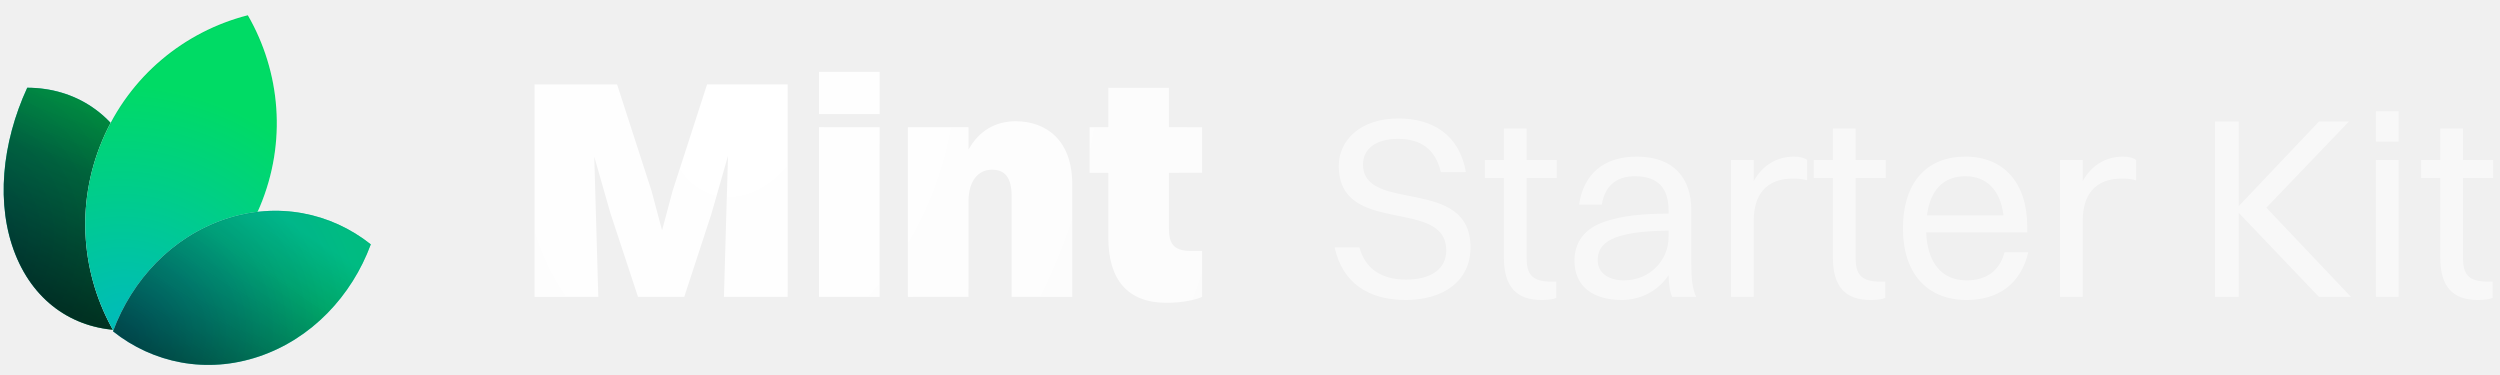
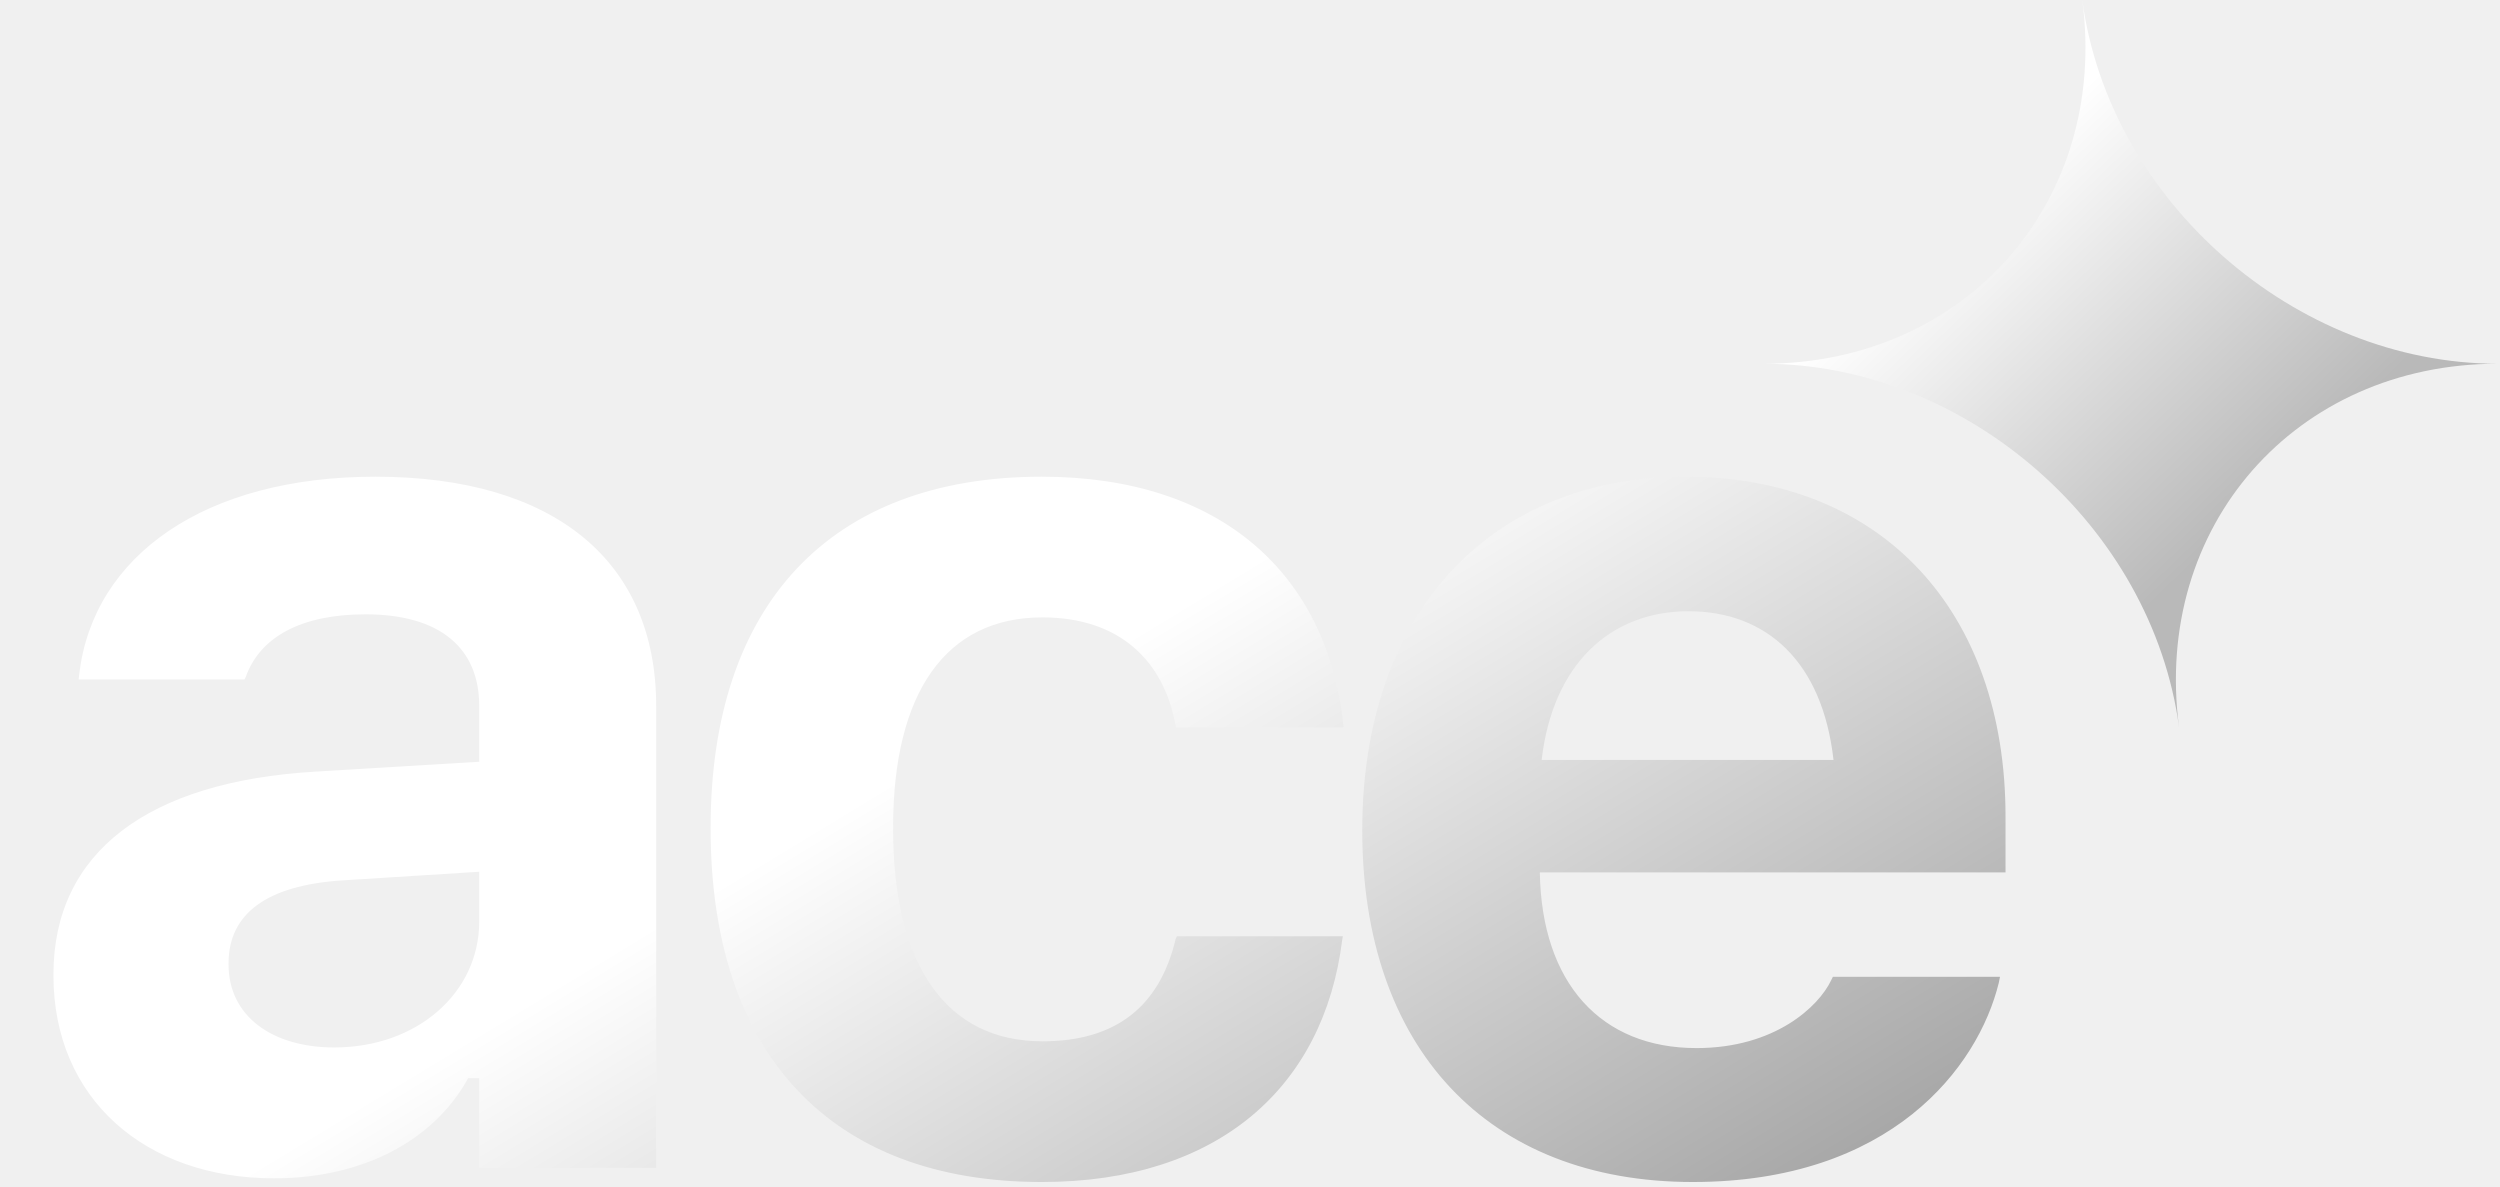
- <svg xmlns="http://www.w3.org/2000/svg" width="160" height="24" viewBox="0 0 160 24" fill="none">
-   <path d="M7.953 21.139C4.896 21.13 2.255 19.458 0.987 16.29C-0.28 13.121 0.109 9.163 1.744 5.615C4.801 5.624 7.442 7.296 8.71 10.465C9.977 13.633 9.588 17.591 7.953 21.139Z" fill="white" />
-   <path d="M7.953 21.139C4.896 21.13 2.255 19.458 0.987 16.29C-0.28 13.121 0.109 9.163 1.744 5.615C4.801 5.624 7.442 7.296 8.71 10.465C9.977 13.633 9.588 17.591 7.953 21.139Z" fill="url(#paint0_radial_115_109)" />
-   <path d="M7.953 21.139C4.896 21.13 2.255 19.458 0.987 16.29C-0.28 13.121 0.109 9.163 1.744 5.615C4.801 5.624 7.442 7.296 8.71 10.465C9.977 13.633 9.588 17.591 7.953 21.139Z" fill="black" fill-opacity="0.5" style="mix-blend-mode:hard-light" />
-   <path d="M7.953 21.139C4.896 21.13 2.255 19.458 0.987 16.29C-0.28 13.121 0.109 9.163 1.744 5.615C4.801 5.624 7.442 7.296 8.71 10.465C9.977 13.633 9.588 17.591 7.953 21.139Z" fill="url(#paint1_linear_115_109)" fill-opacity="0.5" style="mix-blend-mode:hard-light" />
-   <path d="M7.935 21.111C4.897 21.096 2.274 19.431 1.013 16.279C-0.248 13.124 0.136 9.182 1.762 5.643C4.8 5.659 7.423 7.324 8.684 10.476C9.945 13.63 9.561 17.572 7.935 21.111Z" stroke="url(#paint2_linear_115_109)" stroke-opacity="0.05" stroke-width="0.056" />
-   <path d="M7.31 21.257C11.354 20.221 14.884 17.375 16.628 13.236C18.373 9.097 17.945 4.587 15.86 0.976C11.816 2.012 8.287 4.858 6.542 8.998C4.797 13.137 5.225 17.646 7.31 21.257Z" fill="white" />
-   <path d="M7.31 21.257C11.354 20.221 14.884 17.375 16.628 13.236C18.373 9.097 17.945 4.587 15.86 0.976C11.816 2.012 8.287 4.858 6.542 8.998C4.797 13.137 5.225 17.646 7.31 21.257Z" fill="url(#paint3_radial_115_109)" />
-   <path d="M16.602 13.225C14.864 17.349 11.351 20.187 7.324 21.225C5.253 17.624 4.829 13.132 6.568 9.009C8.306 4.885 11.819 2.047 15.846 1.009C17.918 4.61 18.341 9.101 16.602 13.225Z" stroke="url(#paint4_linear_115_109)" stroke-opacity="0.05" stroke-width="0.056" />
-   <path d="M7.234 21.207C9.789 23.237 13.21 23.951 16.577 22.814C19.944 21.677 22.506 18.945 23.73 15.638C21.175 13.608 17.754 12.894 14.387 14.031C11.02 15.168 8.458 17.901 7.234 21.207Z" fill="white" />
-   <path d="M7.234 21.207C9.789 23.237 13.21 23.951 16.577 22.814C19.944 21.677 22.506 18.945 23.73 15.638C21.175 13.608 17.754 12.894 14.387 14.031C11.02 15.168 8.458 17.901 7.234 21.207Z" fill="url(#paint5_radial_115_109)" />
-   <path d="M7.234 21.207C9.789 23.237 13.21 23.951 16.577 22.814C19.944 21.677 22.506 18.945 23.73 15.638C21.175 13.608 17.754 12.894 14.387 14.031C11.02 15.168 8.458 17.901 7.234 21.207Z" fill="black" fill-opacity="0.2" style="mix-blend-mode:hard-light" />
-   <path d="M7.234 21.207C9.789 23.237 13.21 23.951 16.577 22.814C19.944 21.677 22.506 18.945 23.73 15.638C21.175 13.608 17.754 12.894 14.387 14.031C11.02 15.168 8.458 17.901 7.234 21.207Z" fill="url(#paint6_linear_115_109)" fill-opacity="0.5" style="mix-blend-mode:hard-light" />
-   <path d="M16.568 22.787C13.218 23.918 9.814 23.212 7.267 21.198C8.492 17.907 11.044 15.189 14.396 14.058C17.747 12.927 21.15 13.633 23.697 15.648C22.472 18.938 19.92 21.656 16.568 22.787Z" stroke="url(#paint7_linear_115_109)" stroke-opacity="0.05" stroke-width="0.056" />
-   <path d="M34.212 19V5.4H39.492L41.692 12.2L42.372 14.74L43.052 12.2L45.252 5.4H50.412V19H46.332L46.592 9.98L45.532 13.68L43.792 19H40.832L39.052 13.6L38.032 10.02L38.292 19H34.212ZM52.416 7.3V4.6H56.295V7.3H52.416ZM52.416 19V8.14H56.295V19H52.416ZM58.104 19V8.14H61.984V9.58C62.664 8.34 63.744 7.76 65.004 7.76C66.964 7.76 68.624 8.98 68.624 11.78V19H64.744V12.56C64.744 11.34 64.304 10.86 63.484 10.86C62.604 10.86 61.984 11.58 61.984 12.88V19H58.104ZM70.933 15.22V11.06H69.733V8.14H70.933V5.62H74.813V8.14H76.933V11.06H74.813V14.6C74.813 15.5 75.033 16.06 76.213 16.06H76.933V19C76.493 19.2 75.673 19.38 74.653 19.38C72.153 19.38 70.933 17.88 70.933 15.22Z" fill="url(#paint8_radial_115_109)" />
-   <path d="M87.232 10.519C87.232 13.687 94.112 11.229 94.112 15.832C94.112 17.994 92.364 19.198 89.971 19.198C87.562 19.198 85.912 18.093 85.417 15.832H87.001C87.364 17.169 88.371 17.895 89.987 17.895C91.671 17.895 92.561 17.152 92.561 16.03C92.561 12.598 85.681 15.155 85.681 10.618C85.681 9.001 87.034 7.582 89.509 7.582C91.671 7.582 93.403 8.621 93.816 11.014H92.215C91.868 9.529 90.912 8.886 89.476 8.886C88.057 8.886 87.232 9.529 87.232 10.519ZM96.25 16.476V11.393H95.029V10.239H96.25V8.226H97.702V10.239H99.632V11.393H97.702V16.476C97.702 17.532 98.015 18.026 99.302 18.026H99.599V19.066C99.434 19.148 99.071 19.198 98.659 19.198C97.025 19.198 96.25 18.323 96.25 16.476ZM102.516 13.093H101.064C101.345 11.162 102.615 10.024 104.76 10.024C107.103 10.024 108.242 11.393 108.242 13.44V16.888C108.242 17.895 108.324 18.521 108.555 19H107.021C106.856 18.654 106.806 18.142 106.79 17.614C106.047 18.72 104.859 19.198 103.803 19.198C101.988 19.198 100.767 18.357 100.767 16.69C100.767 15.486 101.427 14.611 102.714 14.182C103.902 13.786 105.107 13.687 106.79 13.671V13.473C106.79 12.053 106.13 11.278 104.628 11.278C103.374 11.278 102.698 11.971 102.516 13.093ZM102.252 16.657C102.252 17.465 102.929 17.944 103.952 17.944C105.569 17.944 106.79 16.674 106.79 15.172V14.759C103.061 14.793 102.252 15.585 102.252 16.657ZM110.787 19V10.239H112.239V11.591C112.833 10.519 113.774 10.024 114.83 10.024C115.176 10.024 115.49 10.107 115.655 10.239V11.542C115.407 11.46 115.094 11.427 114.747 11.427C112.998 11.427 112.239 12.515 112.239 14.1V19H110.787ZM117.305 16.476V11.393H116.084V10.239H117.305V8.226H118.757V10.239H120.688V11.393H118.757V16.476C118.757 17.532 119.071 18.026 120.358 18.026H120.655V19.066C120.49 19.148 120.127 19.198 119.714 19.198C118.081 19.198 117.305 18.323 117.305 16.476ZM129.809 16.145C129.33 18.192 127.862 19.198 125.865 19.198C123.324 19.198 121.79 17.482 121.79 14.627C121.79 11.658 123.324 10.024 125.783 10.024C128.258 10.024 129.743 11.723 129.743 14.512V14.875H123.275C123.357 16.838 124.281 17.944 125.865 17.944C127.103 17.944 127.977 17.35 128.291 16.145H129.809ZM125.783 11.278C124.38 11.278 123.539 12.152 123.324 13.786H128.225C128.027 12.169 127.152 11.278 125.783 11.278ZM131.843 19V10.239H133.295V11.591C133.889 10.519 134.829 10.024 135.885 10.024C136.232 10.024 136.545 10.107 136.71 10.239V11.542C136.463 11.46 136.149 11.427 135.803 11.427C134.054 11.427 133.295 12.515 133.295 14.1V19H131.843ZM141.763 19V7.78H143.281V13.192L148.413 7.78H150.327L145.047 13.291L150.459 19H148.413L143.281 13.621V19H141.763ZM152.06 9.067V7.12H153.512V9.067H152.06ZM152.06 19V10.239H153.512V19H152.06ZM156.178 16.476V11.393H154.957V10.239H156.178V8.226H157.63V10.239H159.56V11.393H157.63V16.476C157.63 17.532 157.943 18.026 159.23 18.026H159.527V19.066C159.362 19.148 158.999 19.198 158.587 19.198C156.953 19.198 156.178 18.323 156.178 16.476Z" fill="white" fill-opacity="0.55" />
+ <svg xmlns="http://www.w3.org/2000/svg" width="137" height="65" viewBox="0 0 137 65" fill="none">
+   <g clip-path="url(#clip0_3251_1548)">
+     <path d="M114.109 0C115.581 11.006 125.767 19.925 136.87 19.933C125.769 19.941 117.957 28.861 119.414 39.866C117.942 28.861 107.756 19.941 96.653 19.933C107.754 19.925 115.566 11.006 114.109 0Z" fill="url(#paint0_linear_3251_1548)" />
+     <path d="M15.016 64.572C7.946 64.572 2.929 60.196 2.929 53.462V53.395C2.929 46.728 8.08 42.823 17.305 42.284L26.261 41.745V38.681C26.261 35.483 24.073 33.665 20.033 33.665C16.497 33.665 14.242 34.911 13.467 37.099L13.4 37.234H4.31L4.343 36.931C5.118 30.433 11.245 26.123 20.571 26.123C30.402 26.123 35.958 30.769 35.958 38.681V64H26.261V59.084H25.655C23.77 62.519 19.864 64.572 15.016 64.572ZM12.525 52.856C12.525 55.684 14.915 57.401 18.316 57.401C22.861 57.401 26.261 54.404 26.261 50.499V47.772L18.787 48.243C14.578 48.513 12.525 50.095 12.525 52.788V52.856ZM57.089 64.774C45.507 64.774 38.942 57.738 38.942 45.415V45.348C38.942 33.16 45.474 26.123 57.089 26.123C66.921 26.123 72.745 31.476 73.62 39.759V39.86H64.463L64.429 39.792C63.789 36.19 61.331 33.833 57.123 33.833C51.837 33.833 48.942 37.941 48.942 45.348V45.415C48.942 52.923 51.871 57.064 57.123 57.064C61.163 57.064 63.554 55.145 64.429 51.442L64.496 51.307H73.587L73.553 51.509C72.543 59.59 66.752 64.774 57.089 64.774ZM92.766 64.774C81.487 64.774 74.652 57.401 74.652 45.516V45.482C74.652 33.699 81.554 26.123 92.362 26.123C103.169 26.123 109.903 33.53 109.903 44.742V47.806H84.382C84.483 53.9 87.749 57.435 92.968 57.435C97.277 57.435 99.668 55.145 100.341 53.731L100.442 53.529H109.6L109.532 53.866C108.388 58.512 103.607 64.774 92.766 64.774ZM92.53 33.496C88.254 33.496 85.089 36.392 84.483 41.644H100.476C99.87 36.257 96.806 33.496 92.53 33.496Z" fill="url(#paint1_linear_3251_1548)" />
+   </g>
  <defs>
-     <radialGradient id="paint0_radial_115_109" cx="0" cy="0" r="1" gradientUnits="userSpaceOnUse" gradientTransform="translate(-3.00503 15.023) rotate(-10.029) scale(17.9572 17.784)">
-       <stop stop-color="#00B0BB" />
-       <stop offset="1" stop-color="#00DB65" />
-     </radialGradient>
-     <linearGradient id="paint1_linear_115_109" x1="7.39" y1="4.813" x2="1.63" y2="18.689" gradientUnits="userSpaceOnUse">
-       <stop stop-color="#18E299" />
-       <stop offset="1" />
+     <linearGradient id="paint0_linear_3251_1548" x1="100.316" y1="18.046" x2="130.024" y2="49.069" gradientUnits="userSpaceOnUse">
+       <stop stop-color="white" />
+       <stop offset="0.537" stop-color="#B9B9B9" />
    </linearGradient>
-     <linearGradient id="paint2_linear_115_109" x1="7.948" y1="8.016" x2="1.761" y2="18.746" gradientUnits="userSpaceOnUse">
-       <stop />
-       <stop offset="1" stop-opacity="0" />
+     <linearGradient id="paint1_linear_3251_1548" x1="36.5" y1="-21" x2="110.026" y2="100.267" gradientUnits="userSpaceOnUse">
+       <stop offset="0.43" stop-color="white" />
+       <stop offset="0.802" stop-color="#989898" />
    </linearGradient>
-     <radialGradient id="paint3_radial_115_109" cx="0" cy="0" r="1" gradientUnits="userSpaceOnUse" gradientTransform="translate(8.11404 20.8822) rotate(-75.7542) scale(21.6246 23.7772)">
-       <stop stop-color="#00BBBB" />
-       <stop offset="0.713" stop-color="#00DB65" />
-     </radialGradient>
-     <linearGradient id="paint4_linear_115_109" x1="7.602" y1="5.871" x2="15.556" y2="16.372" gradientUnits="userSpaceOnUse">
-       <stop />
-       <stop offset="1" stop-opacity="0" />
-     </linearGradient>
-     <radialGradient id="paint5_radial_115_109" cx="0" cy="0" r="1" gradientUnits="userSpaceOnUse" gradientTransform="translate(7.84537 21.5181) rotate(-20.3525) scale(18.5603 17.32)">
-       <stop stop-color="#00B0BB" />
-       <stop offset="1" stop-color="#00DB65" />
-     </radialGradient>
-     <linearGradient id="paint6_linear_115_109" x1="16.808" y1="13.007" x2="10.041" y2="22.994" gradientUnits="userSpaceOnUse">
-       <stop stop-color="#00B1BC" />
-       <stop offset="1" />
-     </linearGradient>
-     <linearGradient id="paint7_linear_115_109" x1="16.808" y1="13.007" x2="14.169" y2="23.841" gradientUnits="userSpaceOnUse">
-       <stop />
-       <stop offset="1" stop-opacity="0" />
-     </linearGradient>
-     <radialGradient id="paint8_radial_115_109" cx="0" cy="0" r="1" gradientUnits="userSpaceOnUse" gradientTransform="translate(47.2781 7) rotate(19.0047) scale(67.5582 85.7506)">
-       <stop stop-color="white" />
-       <stop offset="1" stop-color="white" stop-opacity="0.5" />
-     </radialGradient>
+     <clipPath id="clip0_3251_1548">
+       <rect width="137" height="65" fill="white" />
+     </clipPath>
  </defs>
</svg>
